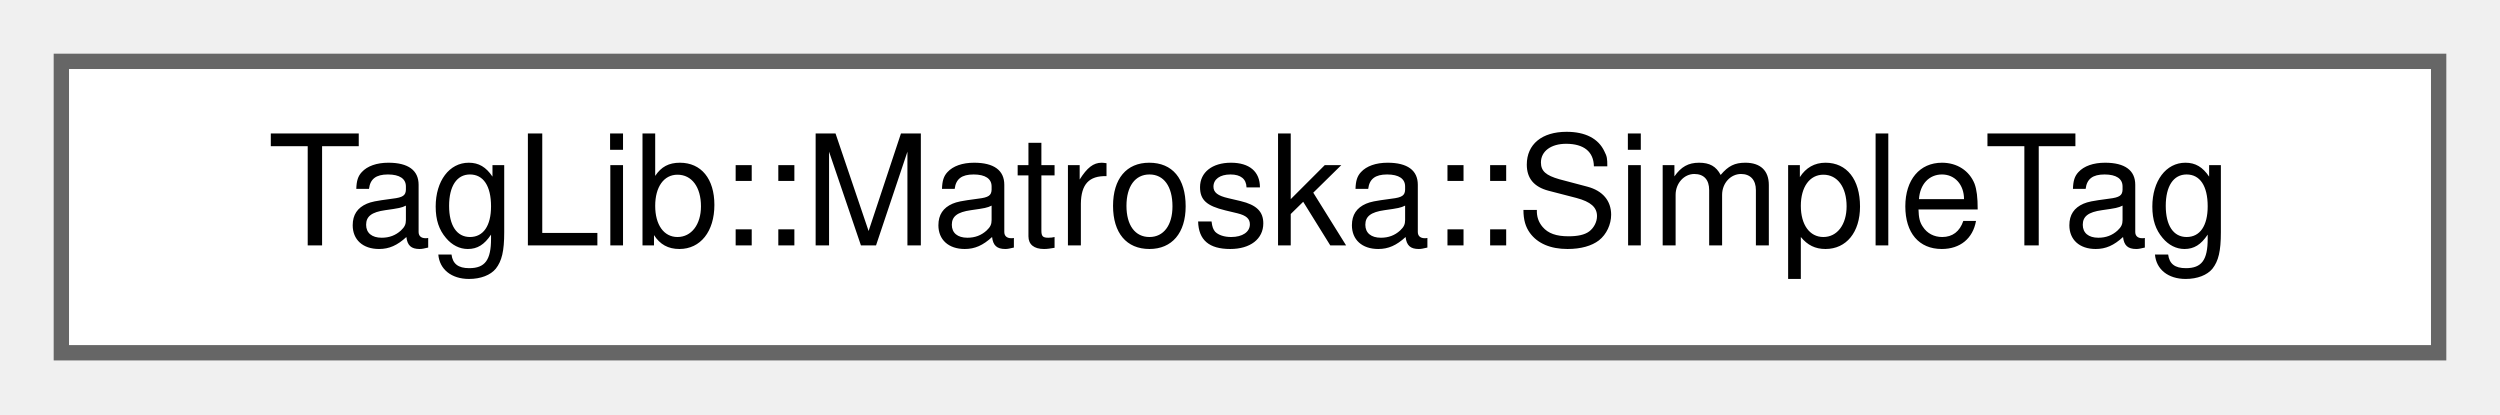
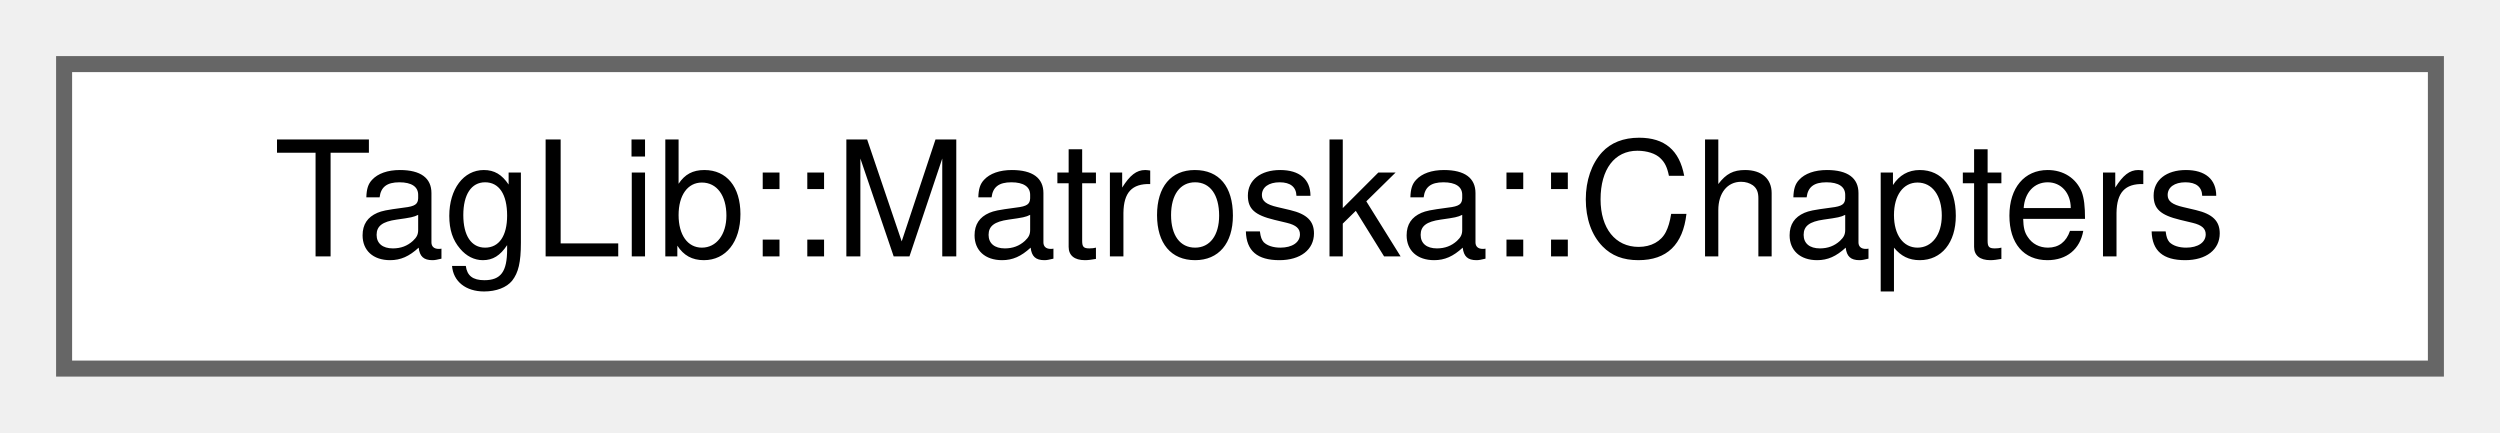
- <svg xmlns="http://www.w3.org/2000/svg" xmlns:xlink="http://www.w3.org/1999/xlink" width="163pt" height="27pt" viewBox="0.00 0.00 163.00 27.00">
+ <svg xmlns="http://www.w3.org/2000/svg" xmlns:xlink="http://www.w3.org/1999/xlink" width="156pt" height="27pt" viewBox="0.00 0.00 156.00 27.00">
  <g id="graph0" class="graph" transform="scale(1 1) rotate(0) translate(4 23)">
    <g id="Node000000" class="node">
      <g id="a_Node000000">
-         <a xlink:href="classTagLib_1_1Matroska_1_1SimpleTag.html" target="_top" xlink:title="Attribute of Matroska metadata.">
-           <polygon fill="white" stroke="#666666" points="155,-19 0,-19 0,0 155,0 155,-19" />
-           <text text-anchor="middle" x="77.5" y="-7" font-family="Helvetica,sans-Serif" font-size="10.00">TagLib::Matroska::SimpleTag</text>
+         <a xlink:href="classTagLib_1_1Matroska_1_1Chapters.html" target="_top" xlink:title="Collection of chapter editions.">
+           <polygon fill="white" stroke="#666666" points="148,-19 0,-19 0,0 148,0 148,-19" />
+           <text text-anchor="middle" x="74" y="-7" font-family="Helvetica,sans-Serif" font-size="10.00">TagLib::Matroska::Chapters</text>
        </a>
      </g>
    </g>
  </g>
</svg>
